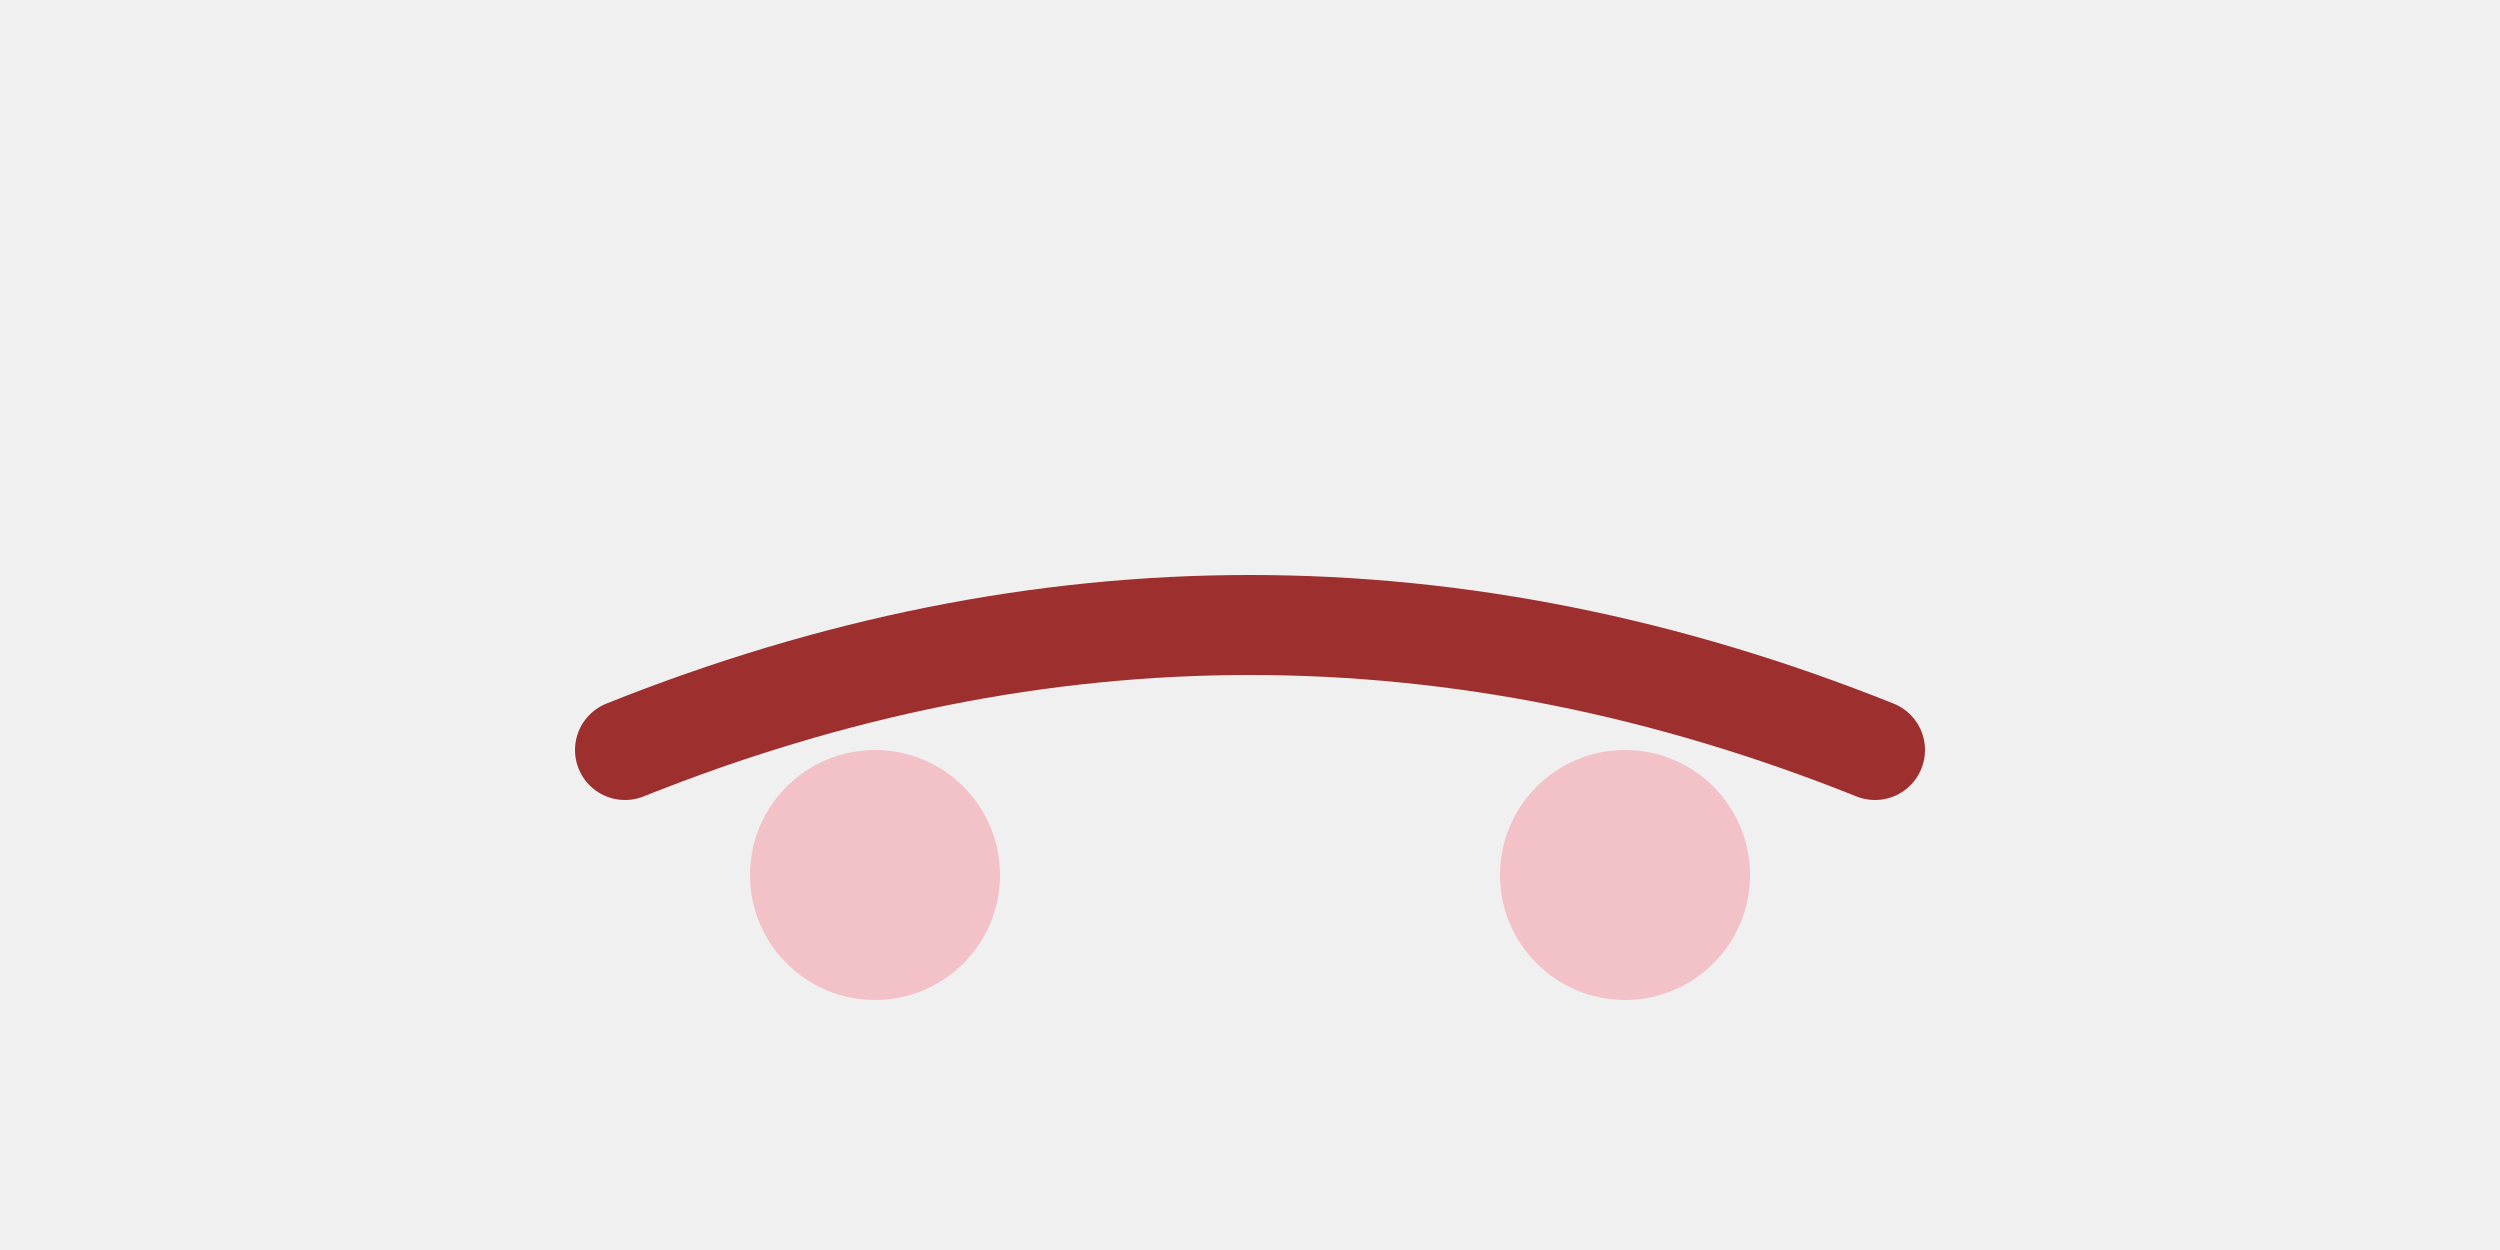
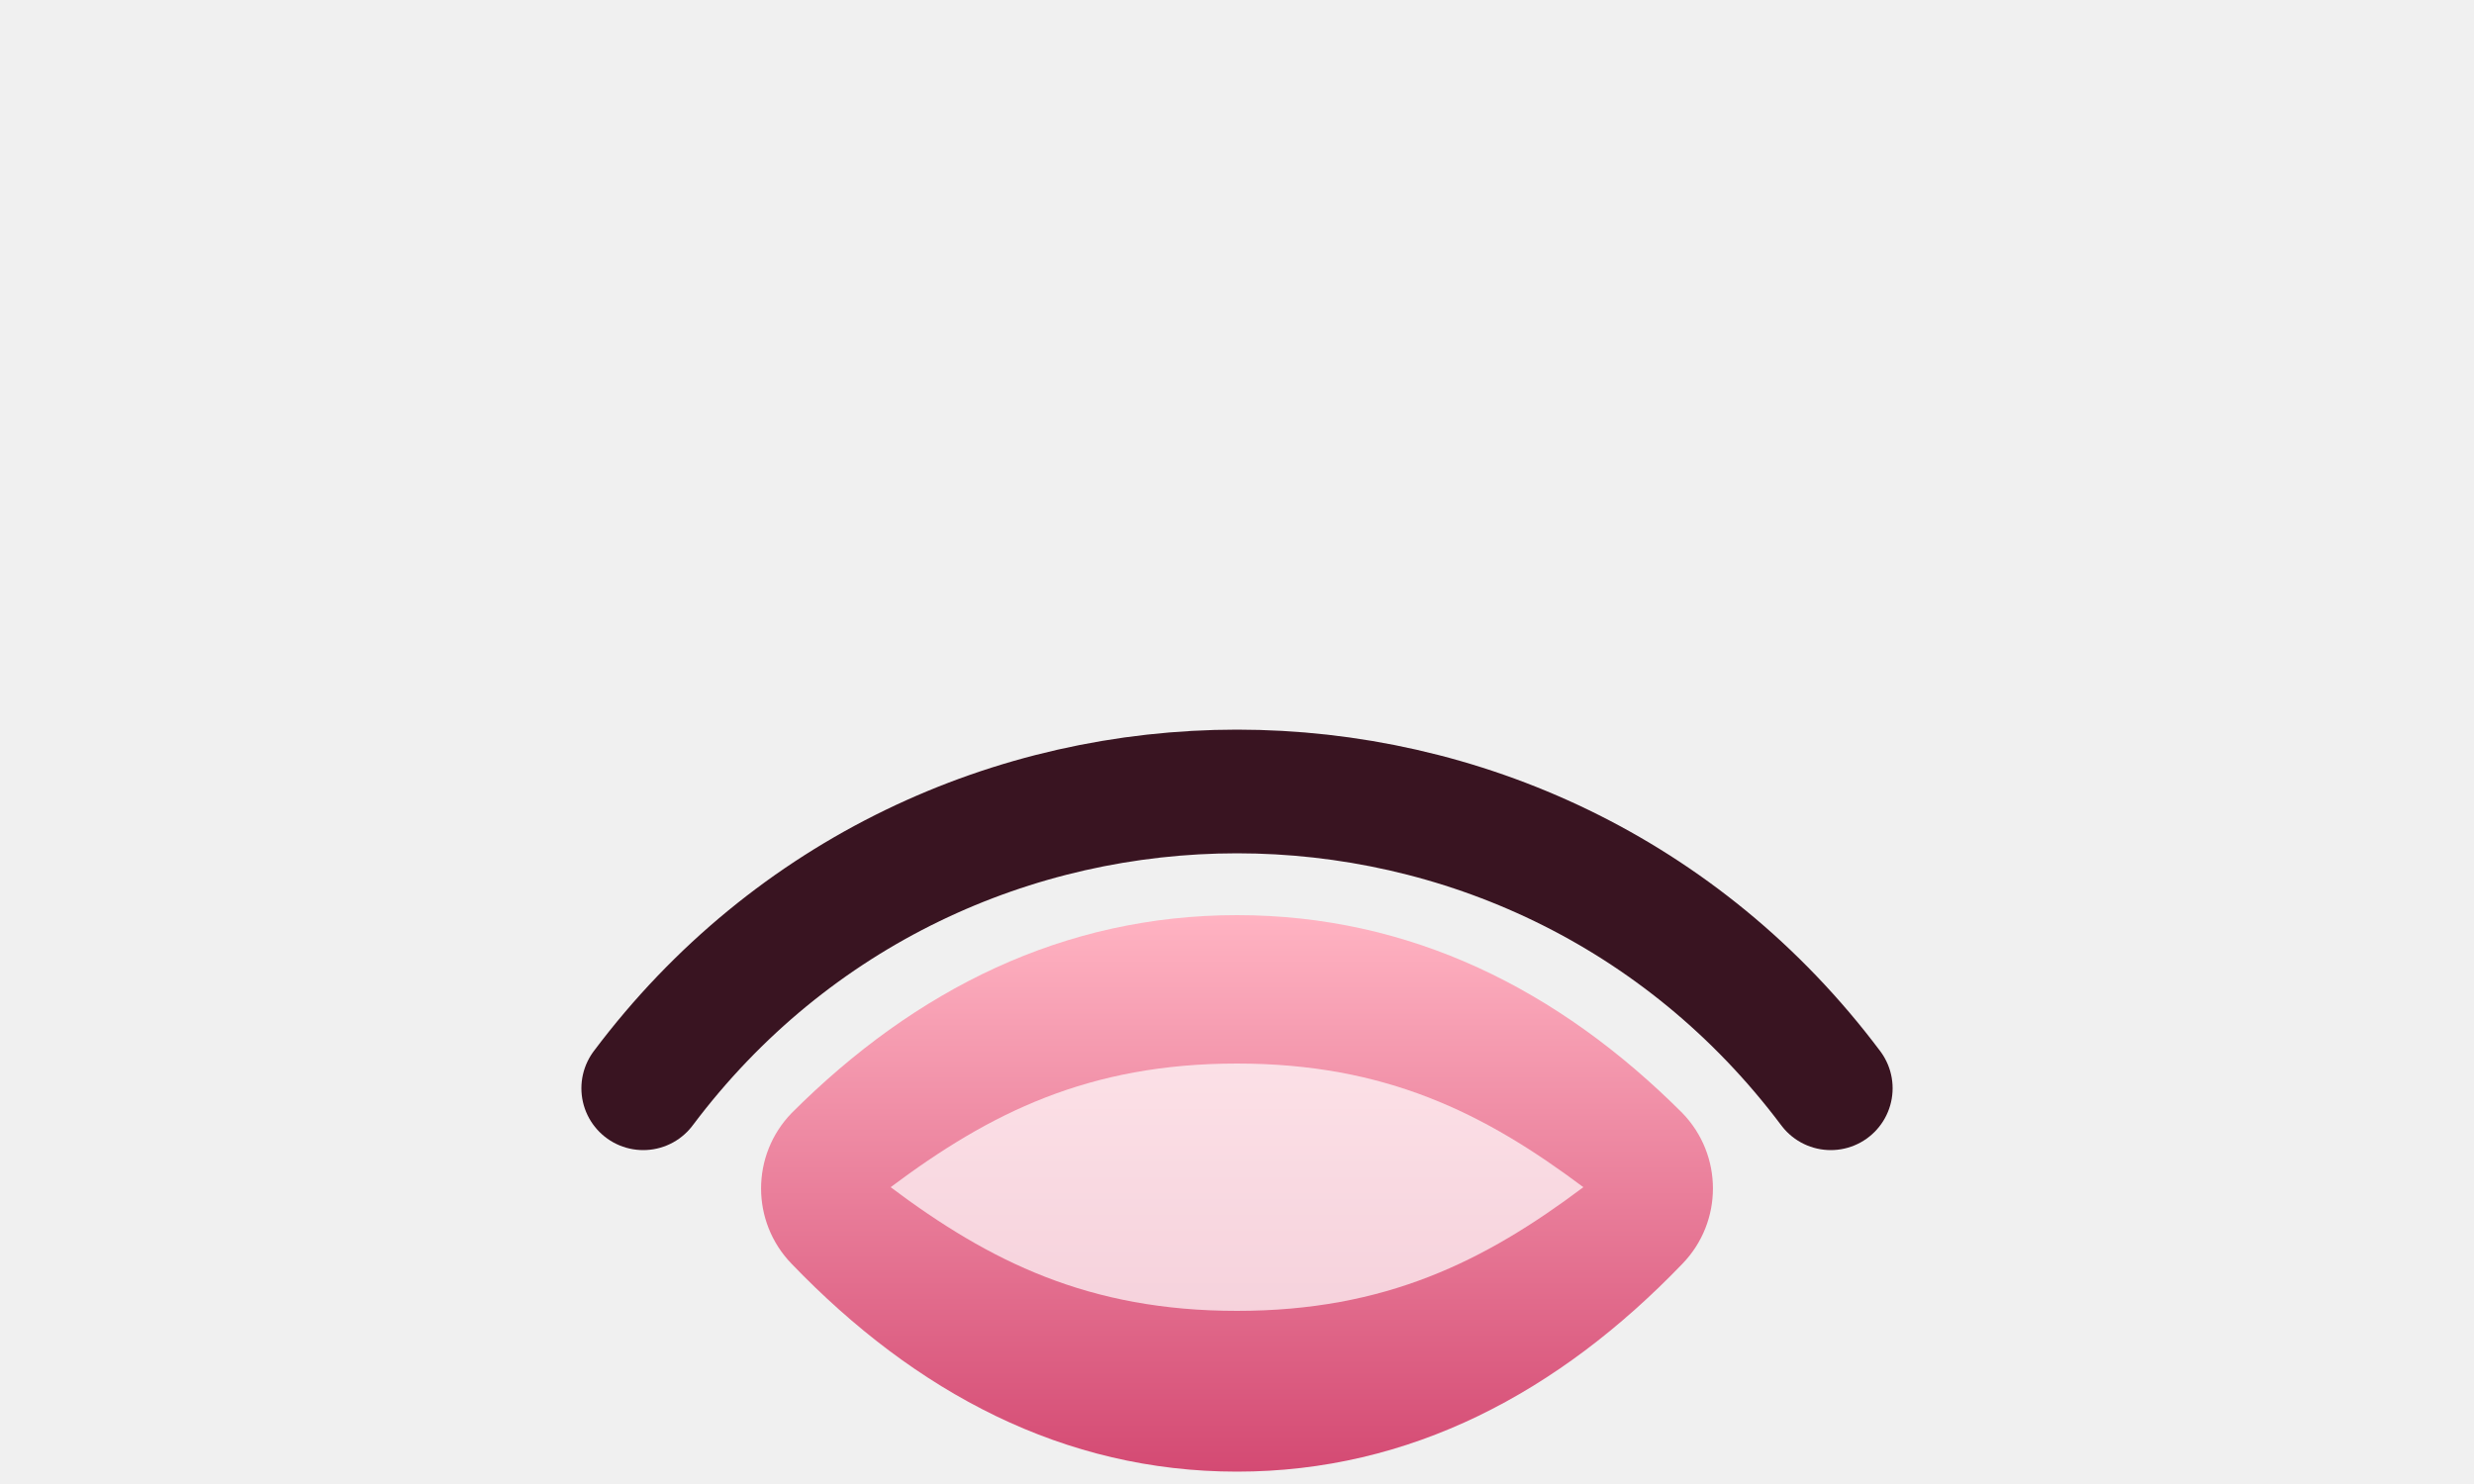
- <svg xmlns="http://www.w3.org/2000/svg" viewBox="0 0 200 100">
-   <path d="M50 60 Q100 40 150 60" fill="none" stroke="#9e2f2f" stroke-width="8" stroke-linecap="round" />
-   <circle cx="70" cy="70" r="10" fill="#f4a3ae" opacity="0.6" />
-   <circle cx="130" cy="70" r="10" fill="#f4a3ae" opacity="0.6" />
+ <svg xmlns="http://www.w3.org/2000/svg" viewBox="0 0 200 120">
+   <defs>
+     <linearGradient id="shyLip" x1="0" y1="0" x2="0" y2="1">
+       <stop offset="0" stop-color="#ffb3c2" />
+       <stop offset="1" stop-color="#d44a73" />
+     </linearGradient>
+   </defs>
+   <path d="M52 88c12-16 30-24 48-24s36 8 48 24" fill="none" stroke="#391421" stroke-width="10" stroke-linecap="round" />
+   <path d="M64 90c10-10 22-16 36-16s26 6 36 16c3.3 3.4 3.3 8.8 0 12.2-10 10.4-22 16.8-36 16.8s-26-6.4-36-16.8c-3.3-3.4-3.3-8.8 0-12.2z" fill="url(#shyLip)" />
+   <path d="M72 96c8-6 16-10 28-10s20 4 28 10c-8 6-16 10-28 10s-20-4-28-10z" fill="#fff" opacity="0.7" />
</svg>
